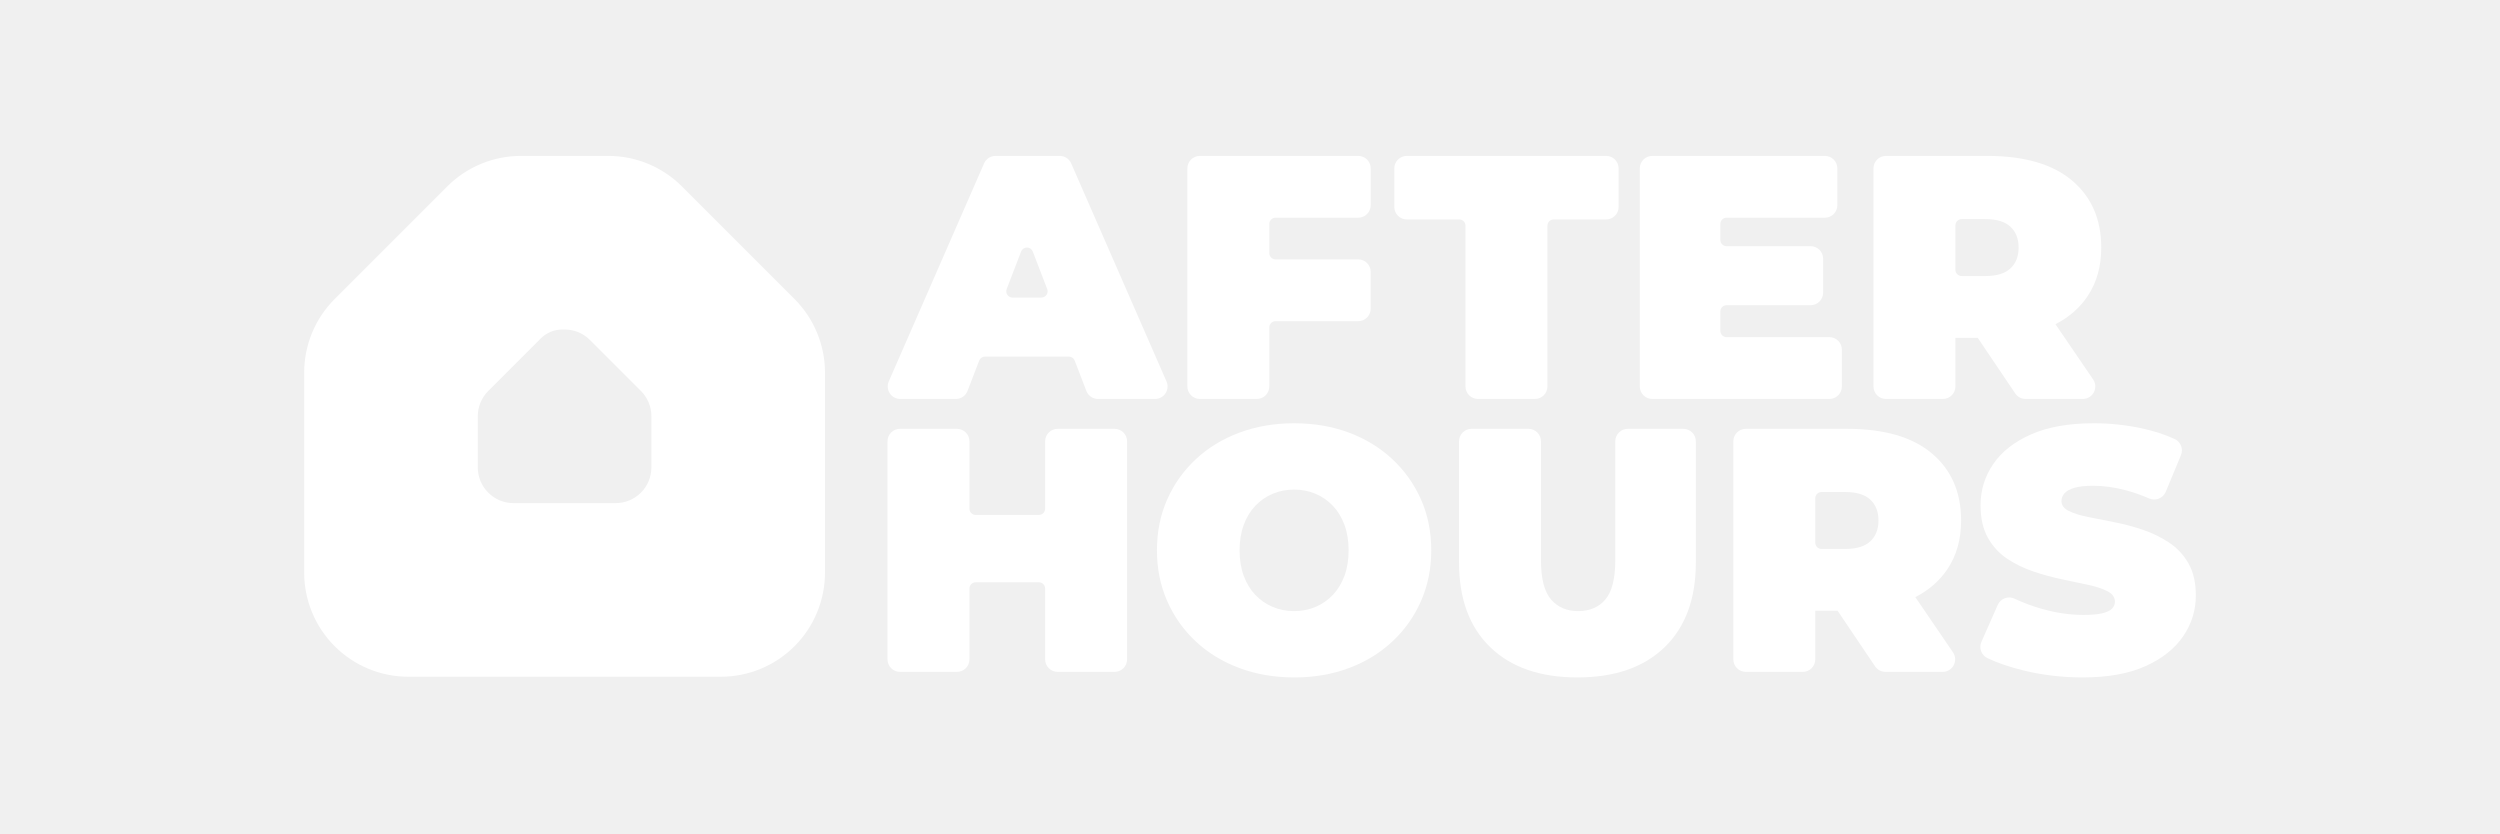
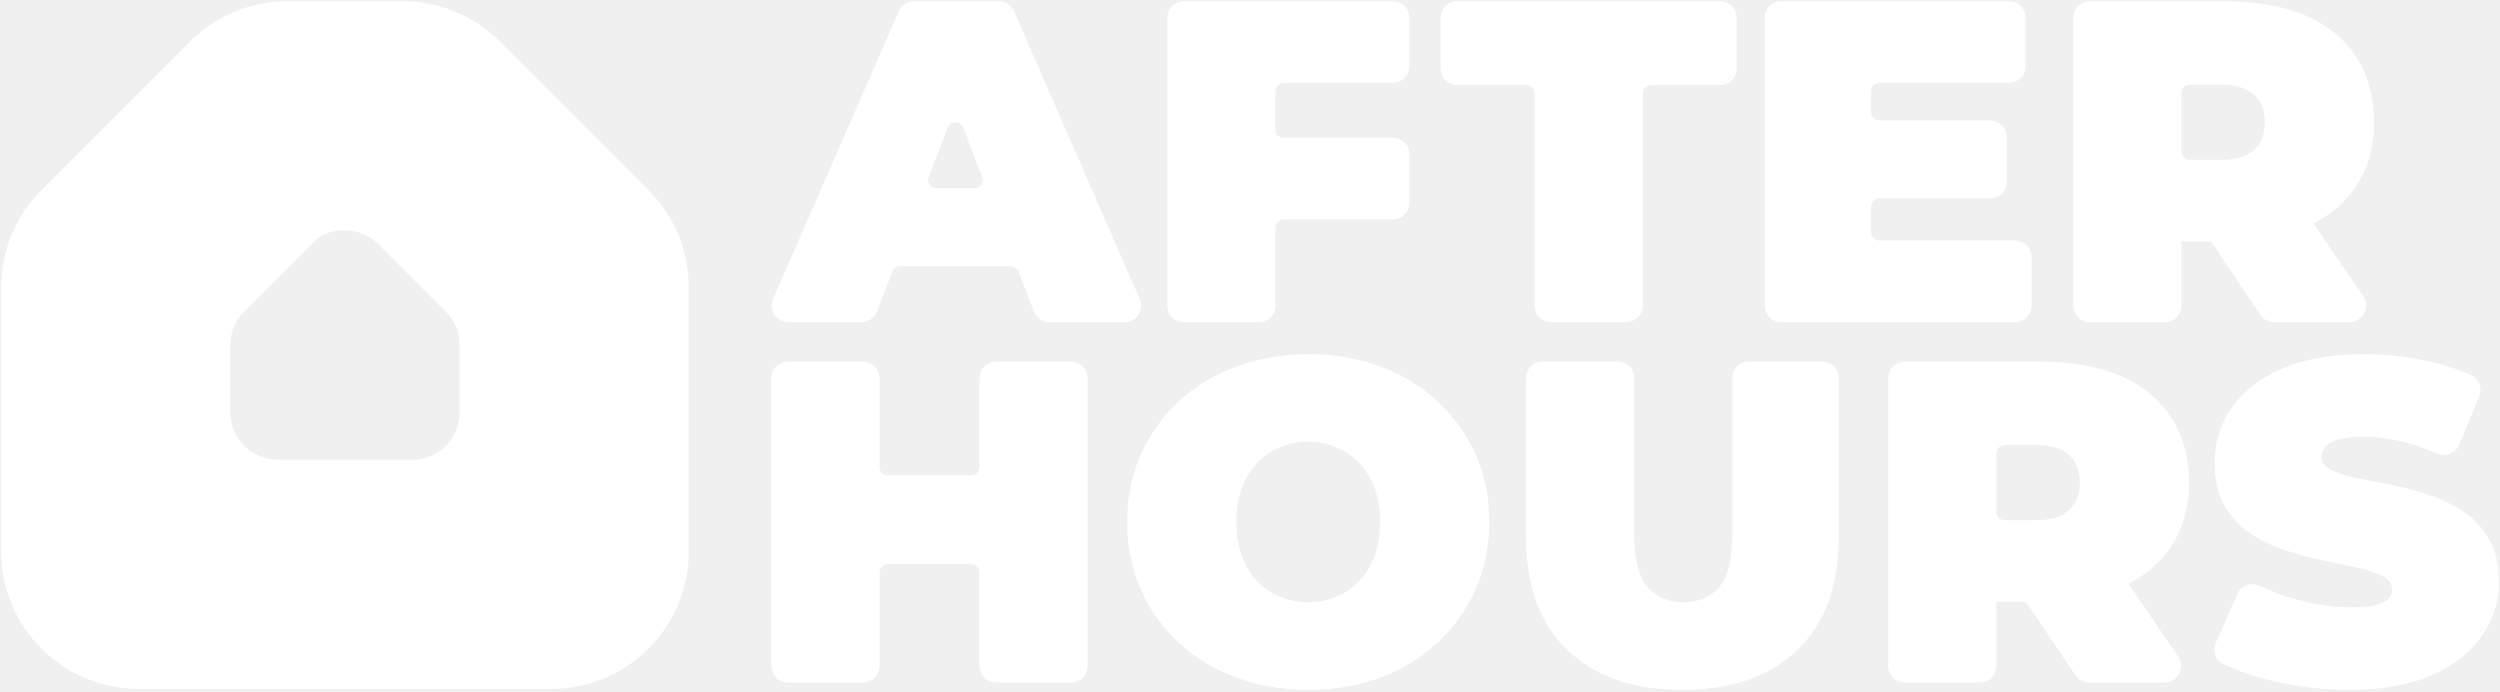
- <svg xmlns="http://www.w3.org/2000/svg" viewBox="0 0 6000 2000" version="1.1" xml:space="preserve" style="fill:#fff;fill-rule:evenodd;clip-rule:evenodd;stroke-linejoin:round;stroke-miterlimit:2;">
+ <svg xmlns="http://www.w3.org/2000/svg" viewBox="728 372 4544 1256" version="1.1" xml:space="preserve" style="fill:#fff;fill-rule:evenodd;clip-rule:evenodd;stroke-linejoin:round;stroke-miterlimit:2;">
  <g transform="matrix(0.833333,0,0,0.833333,521.6667,165.8333)">
    <path d="M250,874.264C250,794.699 281.607,718.393 337.868,662.132C429.079,570.921 570.921,429.079 662.132,337.868C718.393,281.607 794.699,250 874.264,250L1125.736,250C1205.301,250 1281.607,281.607 1337.868,337.868C1429.079,429.079 1570.921,570.921 1662.132,662.132C1718.393,718.393 1750,794.699 1750,874.264L1750,1450C1750,1529.565 1718.393,1605.871 1662.132,1662.132C1605.871,1718.393 1529.565,1750 1450,1750L550,1750C470.435,1750 394.129,1718.393 337.868,1662.132C281.607,1605.871 250,1529.565 250,1450L250,874.264ZM1147.111,1250C1174.399,1250 1200.569,1239.16 1219.865,1219.865C1239.16,1200.569 1250,1174.399 1250,1147.111L1250,999.725C1250,972.437 1239.16,946.267 1219.865,926.971C1180.503,887.61 1112.001,819.108 1072.768,779.875C1053.64,760.746 1027.696,750 1000.643,750L993.442,750C970.177,750 947.865,759.242 931.414,775.693C893.047,814.06 820.936,886.171 780.135,926.971C760.84,946.267 750,972.437 750,999.725L750,1147.111C750,1174.399 760.84,1200.569 780.135,1219.865C799.431,1239.16 825.601,1250 852.889,1250L1147.111,1250Z" />
  </g>
  <g transform="matrix(0.609393,0,0,0.609393,1045.257,44.31512)">
    <path d="M4105.575,1498.515C4092.518,1498.515 4079.997,1493.328 4070.764,1484.096C4061.532,1474.864 4056.345,1462.342 4056.345,1449.286C4056.345,1310.293 4056.345,918.335 4056.345,816.142C4056.345,802.548 4045.325,791.528 4031.731,791.528C3985.664,791.528 3885.636,791.528 3825.241,791.528C3812.185,791.528 3799.663,786.341 3790.431,777.109C3781.199,767.876 3776.012,755.355 3776.012,742.298C3776.012,698.383 3776.012,634.423 3776.012,590.508C3776.012,577.452 3781.199,564.93 3790.431,555.698C3799.663,546.465 3812.185,541.279 3825.241,541.279C3979.982,541.279 4455.434,541.279 4610.175,541.279C4623.231,541.279 4635.753,546.465 4644.985,555.698C4654.218,564.93 4659.404,577.452 4659.404,590.508C4659.404,634.423 4659.404,698.383 4659.404,742.298C4659.404,755.355 4654.218,767.876 4644.985,777.109C4635.753,786.341 4623.231,791.528 4610.175,791.528C4549.78,791.528 4449.752,791.528 4403.685,791.528C4390.091,791.528 4379.071,802.548 4379.071,816.142C4379.071,918.335 4379.071,1310.293 4379.071,1449.286C4379.071,1462.342 4373.884,1474.864 4364.652,1484.096C4355.42,1493.328 4342.898,1498.515 4329.841,1498.515C4269.074,1498.515 4166.342,1498.515 4105.575,1498.515Z" style="fill-rule:nonzero;" />
  </g>
  <g transform="matrix(1,0,0,1,383,49.16667)">
    <path d="M1981.047,806.667C1974.839,806.667 1969.273,810.491 1967.046,816.285C1958.688,838.03 1939.06,889.096 1939.06,889.096C1934.606,900.685 1923.473,908.333 1911.058,908.333L1777.522,908.333C1767.399,908.333 1757.959,903.228 1752.417,894.758C1746.876,886.287 1745.979,875.592 1750.034,866.317L1978.805,342.984C1983.581,332.06 1994.371,325 2006.294,325L2160.373,325C2172.295,325 2183.086,332.06 2187.861,342.984L2416.633,866.317C2420.687,875.592 2419.791,886.287 2414.249,894.758C2408.707,903.228 2399.267,908.333 2389.145,908.333L2252.276,908.333C2239.86,908.333 2228.727,900.685 2224.273,889.096C2224.273,889.096 2204.645,838.03 2196.288,816.285C2194.06,810.491 2188.494,806.667 2182.286,806.667L1981.047,806.667ZM2095.668,554.496C2093.441,548.702 2087.874,544.878 2081.667,544.878C2075.459,544.878 2069.892,548.702 2067.665,554.496C2056.738,582.926 2041.96,621.377 2033.026,644.618C2031.254,649.231 2031.866,654.421 2034.664,658.493C2037.462,662.566 2042.086,665 2047.028,665C2066.986,665 2096.348,665 2116.305,665C2121.247,665 2125.871,662.566 2128.669,658.493C2131.467,654.421 2132.08,649.231 2130.307,644.618C2121.374,621.377 2106.595,582.926 2095.668,554.496Z" />
  </g>
  <g transform="matrix(1,0,0,1,383,49.16667)">
    <path d="M2678.333,721.667C2670.049,721.667 2663.333,728.382 2663.333,736.667C2663.333,775.863 2663.333,878.333 2663.333,878.333C2663.333,886.29 2660.173,893.92 2654.547,899.547C2648.92,905.173 2641.29,908.333 2633.333,908.333L2496.667,908.333C2488.71,908.333 2481.08,905.173 2475.453,899.547C2469.827,893.92 2466.667,886.29 2466.667,878.333L2466.667,355C2466.667,338.431 2480.098,325 2496.667,325L2876.7,325C2893.269,325 2906.7,338.431 2906.7,355L2906.7,443.333C2906.7,459.902 2893.269,473.333 2876.7,473.333C2876.7,473.333 2726.896,473.333 2678.333,473.333C2674.355,473.333 2670.54,474.914 2667.727,477.727C2664.914,480.54 2663.333,484.355 2663.333,488.333C2663.333,507.214 2663.333,539.453 2663.333,558.333C2663.333,562.312 2664.914,566.127 2667.727,568.94C2670.54,571.753 2674.355,573.333 2678.333,573.333L2876.667,573.333C2884.623,573.333 2892.254,576.494 2897.88,582.12C2903.506,587.746 2906.667,595.377 2906.667,603.333L2906.667,691.667C2906.667,699.623 2903.506,707.254 2897.88,712.88C2892.254,718.506 2884.623,721.667 2876.667,721.667L2678.333,721.667Z" />
  </g>
  <g transform="matrix(1,0,0,1,383,49.16667)">
    <path d="M3760.833,683.333C3752.549,683.333 3745.833,690.049 3745.833,698.333C3745.833,711.817 3745.833,731.517 3745.833,745C3745.833,753.284 3752.549,760 3760.833,760C3816.424,760 4007.5,760 4007.5,760C4015.456,760 4023.087,763.161 4028.713,768.787C4034.339,774.413 4037.5,782.043 4037.5,790L4037.5,878.333C4037.5,886.29 4034.339,893.92 4028.713,899.547C4023.087,905.173 4015.456,908.333 4007.5,908.333L3582.5,908.333C3574.544,908.333 3566.913,905.173 3561.287,899.547C3555.661,893.92 3552.5,886.29 3552.5,878.333L3552.5,355C3552.5,338.431 3565.931,325 3582.5,325L3996.667,325C4013.235,325 4026.667,338.431 4026.667,355L4026.667,443.333C4026.667,451.29 4023.506,458.92 4017.88,464.547C4012.254,470.173 4004.623,473.333 3996.667,473.333L3760.833,473.333C3752.549,473.333 3745.833,480.049 3745.833,488.333L3745.833,526.667C3745.833,534.951 3752.549,541.667 3760.833,541.667C3809.9,541.667 3962.5,541.667 3962.5,541.667C3979.069,541.667 3992.5,555.098 3992.5,571.667L3992.5,653.333C3992.5,669.902 3979.069,683.333 3962.5,683.333C3962.5,683.333 3809.9,683.333 3760.833,683.333Z" />
  </g>
  <g transform="matrix(1,0,0,1,383,49.16667)">
    <path d="M4363.572,761.667L4310,761.667L4310,878.333C4310,886.29 4306.839,893.92 4301.213,899.547C4295.587,905.173 4287.956,908.333 4280,908.333L4143.333,908.333C4135.377,908.333 4127.746,905.173 4122.12,899.547C4116.494,893.92 4113.333,886.29 4113.333,878.333L4113.333,355C4113.333,338.431 4126.765,325 4143.333,325L4385.833,325C4475.278,325 4543.333,344.722 4590,384.167C4636.667,423.611 4660,477.222 4660,545C4660,590 4649.167,628.75 4627.5,661.25C4608.578,689.633 4582.77,712.19 4550.077,728.921L4640.491,861.424C4646.76,870.611 4647.432,882.512 4642.237,892.346C4637.042,902.18 4626.833,908.333 4615.711,908.333L4478.451,908.333C4468.478,908.333 4459.157,903.377 4453.58,895.109L4363.572,761.667ZM4310,598.333C4310,606.618 4316.716,613.333 4325,613.333C4346.012,613.333 4381.667,613.333 4381.667,613.333C4408.889,613.333 4429.028,607.222 4442.083,595C4455.139,582.778 4461.667,566.111 4461.667,545C4461.667,523.889 4455.139,507.222 4442.083,495C4429.028,482.778 4408.889,476.667 4381.667,476.667L4325,476.667C4316.716,476.667 4310,483.382 4310,491.667L4310,598.333Z" />
  </g>
  <g transform="matrix(0.576271,0,0,0.576271,1034.244,748.95)">
    <g transform="matrix(1,0,0,1,38.17651,0)">
      <path d="M3558.09,1521.652C3475.182,1521.652 3398.781,1508.637 3328.887,1482.608C3258.993,1456.579 3198.498,1419.703 3147.404,1371.983C3096.309,1324.262 3056.542,1268.106 3028.102,1203.515C2999.662,1138.923 2985.443,1068.547 2985.443,992.387C2985.443,915.263 2999.662,844.646 3028.102,780.536C3056.542,716.427 3096.309,660.512 3147.404,612.791C3198.498,565.07 3258.993,528.195 3328.887,502.166C3398.781,476.136 3474.7,463.122 3556.644,463.122C3639.553,463.122 3715.713,476.136 3785.125,502.166C3854.537,528.195 3914.79,565.07 3965.885,612.791C4016.98,660.512 4056.747,716.427 4085.186,780.536C4113.626,844.646 4127.846,915.263 4127.846,992.387C4127.846,1068.547 4113.626,1138.923 4085.186,1203.515C4056.747,1268.106 4016.98,1324.262 3965.885,1371.983C3914.79,1419.703 3854.537,1456.579 3785.125,1482.608C3715.713,1508.637 3640.035,1521.652 3558.09,1521.652ZM3556.644,1245.451C3588.458,1245.451 3618.103,1239.667 3645.578,1228.098C3673.054,1216.529 3697.155,1199.899 3717.882,1178.208C3738.609,1156.517 3754.757,1130.005 3766.326,1098.674C3777.894,1067.342 3783.679,1031.913 3783.679,992.387C3783.679,952.861 3777.894,917.432 3766.326,886.1C3754.757,854.768 3738.609,828.257 3717.882,806.566C3697.155,784.874 3673.054,768.244 3645.578,756.676C3618.103,745.107 3588.458,739.323 3556.644,739.323C3524.83,739.323 3495.186,745.107 3467.71,756.676C3440.235,768.244 3416.133,784.874 3395.406,806.566C3374.679,828.257 3358.531,854.768 3346.963,886.1C3335.394,917.432 3329.61,952.861 3329.61,992.387C3329.61,1031.913 3335.394,1067.342 3346.963,1098.674C3358.531,1130.005 3374.679,1156.517 3395.406,1178.208C3416.133,1199.899 3440.235,1216.529 3467.71,1228.098C3495.186,1239.667 3524.83,1245.451 3556.644,1245.451Z" style="fill-rule:nonzero;" />
    </g>
    <g transform="matrix(1,0,0,1,38.17651,0)">
      <path d="M4736.645,1521.652C4581.433,1521.652 4460.444,1479.716 4373.679,1395.843C4286.915,1311.971 4243.532,1194.356 4243.532,1043L4243.532,538.318C4243.532,524.511 4249.017,511.27 4258.78,501.507C4268.543,491.744 4281.784,486.259 4295.591,486.259L4532.748,486.259C4561.5,486.259 4584.807,509.566 4584.807,538.318L4584.807,1032.877C4584.807,1110.001 4598.786,1164.711 4626.743,1197.007C4654.701,1229.303 4692.299,1245.451 4739.538,1245.451C4787.74,1245.451 4825.579,1229.303 4853.055,1197.007C4880.53,1164.711 4894.268,1110.001 4894.268,1032.877L4894.268,538.318C4894.268,509.566 4917.576,486.259 4946.327,486.259C5009.311,486.259 5114.716,486.259 5177.7,486.259C5206.451,486.259 5229.759,509.566 5229.759,538.318C5229.759,676.668 5229.759,1043 5229.759,1043C5229.759,1194.356 5186.376,1311.971 5099.612,1395.843C5012.847,1479.716 4891.858,1521.652 4736.645,1521.652Z" style="fill-rule:nonzero;" />
    </g>
    <g transform="matrix(1,0,0,1,38.17651,0)">
      <path d="M6840.692,1521.652C6755.855,1521.652 6673.911,1512.012 6594.858,1492.731C6537.409,1478.719 6487.343,1461.652 6444.659,1441.53C6419.056,1429.516 6407.735,1399.254 6419.165,1373.386C6438.19,1330.283 6467.135,1264.776 6487.116,1219.557C6492.818,1206.653 6503.513,1196.616 6516.752,1191.744C6529.991,1186.871 6544.641,1187.58 6557.347,1193.708C6592.542,1210.482 6630.372,1224.554 6670.777,1236.051C6730.067,1252.922 6787.669,1261.358 6843.584,1261.358C6876.362,1261.358 6902.15,1259.189 6920.949,1254.85C6939.748,1250.512 6953.486,1244.246 6962.162,1236.051C6970.839,1227.857 6975.177,1217.975 6975.177,1206.407C6975.177,1188.09 6965.055,1173.629 6944.81,1163.024C6924.564,1152.42 6897.812,1143.502 6864.552,1136.272C6831.292,1129.041 6794.899,1121.329 6755.373,1113.135C6715.847,1104.94 6676.08,1094.094 6636.071,1080.598C6596.063,1067.101 6559.429,1049.266 6526.169,1027.093C6492.91,1004.92 6466.157,975.757 6445.912,939.605C6425.667,903.453 6415.544,858.383 6415.544,804.396C6415.544,741.733 6433.138,684.613 6468.326,633.036C6503.514,581.459 6556.055,540.246 6625.949,509.396C6695.843,478.546 6782.849,463.122 6886.966,463.122C6955.414,463.122 7022.898,470.352 7089.417,484.813C7137.658,495.3 7182.349,509.843 7223.491,528.442C7249.176,539.985 7261.022,569.864 7250.224,595.871C7232.387,638.867 7205.406,703.849 7186.827,748.595C7181.492,761.444 7171.236,771.622 7158.348,776.86C7145.46,782.098 7131.011,781.959 7118.226,776.475C7084.973,762.113 7052.462,750.721 7020.729,742.215C6973.972,729.682 6928.421,723.416 6884.074,723.416C6851.296,723.416 6825.267,726.308 6805.986,732.092C6786.705,737.877 6772.967,745.589 6764.773,755.23C6756.578,764.87 6752.481,775.475 6752.481,787.044C6752.481,804.396 6762.603,818.134 6782.849,828.257C6803.094,838.379 6829.846,846.815 6863.106,853.563C6896.366,860.312 6933,867.542 6973.008,875.254C7013.016,882.967 7052.783,893.571 7092.31,907.068C7131.836,920.565 7168.229,938.4 7201.489,960.573C7234.749,982.746 7261.501,1011.668 7281.746,1047.338C7301.991,1083.008 7312.114,1127.354 7312.114,1180.377C7312.114,1242.077 7294.52,1298.715 7259.332,1350.292C7224.144,1401.868 7171.844,1443.323 7102.432,1474.655C7033.02,1505.986 6945.774,1521.652 6840.692,1521.652Z" style="fill-rule:nonzero;" />
    </g>
    <g transform="matrix(1.735296,0,0,1.735296,-1091.924,-1214.331)">
      <path d="M1936.667,1348.333C1928.382,1348.333 1921.667,1355.049 1921.667,1363.333C1921.667,1407.391 1921.667,1533.333 1921.667,1533.333C1921.667,1541.29 1918.506,1548.92 1912.88,1554.547C1907.254,1560.173 1899.623,1563.333 1891.667,1563.333L1755,1563.333C1747.044,1563.333 1739.413,1560.173 1733.787,1554.547C1728.161,1548.92 1725,1541.29 1725,1533.333L1725,1010C1725,1002.044 1728.161,994.413 1733.787,988.787C1739.413,983.161 1747.044,980 1755,980L1891.667,980C1899.623,980 1907.254,983.161 1912.88,988.787C1918.506,994.413 1921.667,1002.044 1921.667,1010L1921.667,1171.667C1921.667,1179.951 1928.382,1186.667 1936.667,1186.667C1970.84,1186.667 2054.16,1186.667 2088.333,1186.667C2096.618,1186.667 2103.333,1179.951 2103.333,1171.667C2103.333,1128.997 2103.333,1010 2103.333,1010C2103.333,1002.044 2106.494,994.413 2112.12,988.787C2117.746,983.161 2125.377,980 2133.333,980L2270,980C2277.956,980 2285.587,983.161 2291.213,988.787C2296.839,994.413 2300,1002.044 2300,1010L2300,1533.333C2300,1541.29 2296.839,1548.92 2291.213,1554.547C2285.587,1560.173 2277.956,1563.333 2270,1563.333L2133.333,1563.333C2125.377,1563.333 2117.746,1560.173 2112.12,1554.547C2106.494,1548.92 2103.333,1541.29 2103.333,1533.333L2103.333,1363.333C2103.333,1355.049 2096.618,1348.333 2088.333,1348.333C2054.16,1348.333 1970.84,1348.333 1936.667,1348.333Z" />
    </g>
    <g transform="matrix(1.735296,0,0,1.735296,-1091.924,-1214.331)">
      <path d="M4005.239,1416.667L3951.667,1416.667L3951.667,1533.333C3951.667,1541.29 3948.506,1548.92 3942.88,1554.547C3937.254,1560.173 3929.623,1563.333 3921.667,1563.333L3785,1563.333C3777.044,1563.333 3769.413,1560.173 3763.787,1554.547C3758.161,1548.92 3755,1541.29 3755,1533.333L3755,1010C3755,993.431 3768.431,980 3785,980L4027.5,980C4116.944,980 4185,999.722 4231.667,1039.167C4278.333,1078.611 4301.667,1132.222 4301.667,1200C4301.667,1245 4290.833,1283.75 4269.167,1316.25C4250.245,1344.633 4224.437,1367.19 4191.744,1383.921L4282.158,1516.424C4288.427,1525.611 4289.099,1537.512 4283.904,1547.346C4278.709,1557.18 4268.499,1563.333 4257.377,1563.333L4120.118,1563.333C4110.145,1563.333 4100.824,1558.377 4095.247,1550.109L4005.239,1416.667ZM3951.667,1253.333C3951.667,1261.618 3958.382,1268.333 3966.667,1268.333L4023.333,1268.333C4050.556,1268.333 4070.694,1262.222 4083.75,1250C4096.806,1237.778 4103.333,1221.111 4103.333,1200C4103.333,1178.889 4096.806,1162.222 4083.75,1150C4070.694,1137.778 4050.556,1131.667 4023.333,1131.667L3966.667,1131.667C3958.382,1131.667 3951.667,1138.382 3951.667,1146.667L3951.667,1253.333Z" />
    </g>
  </g>
</svg>
